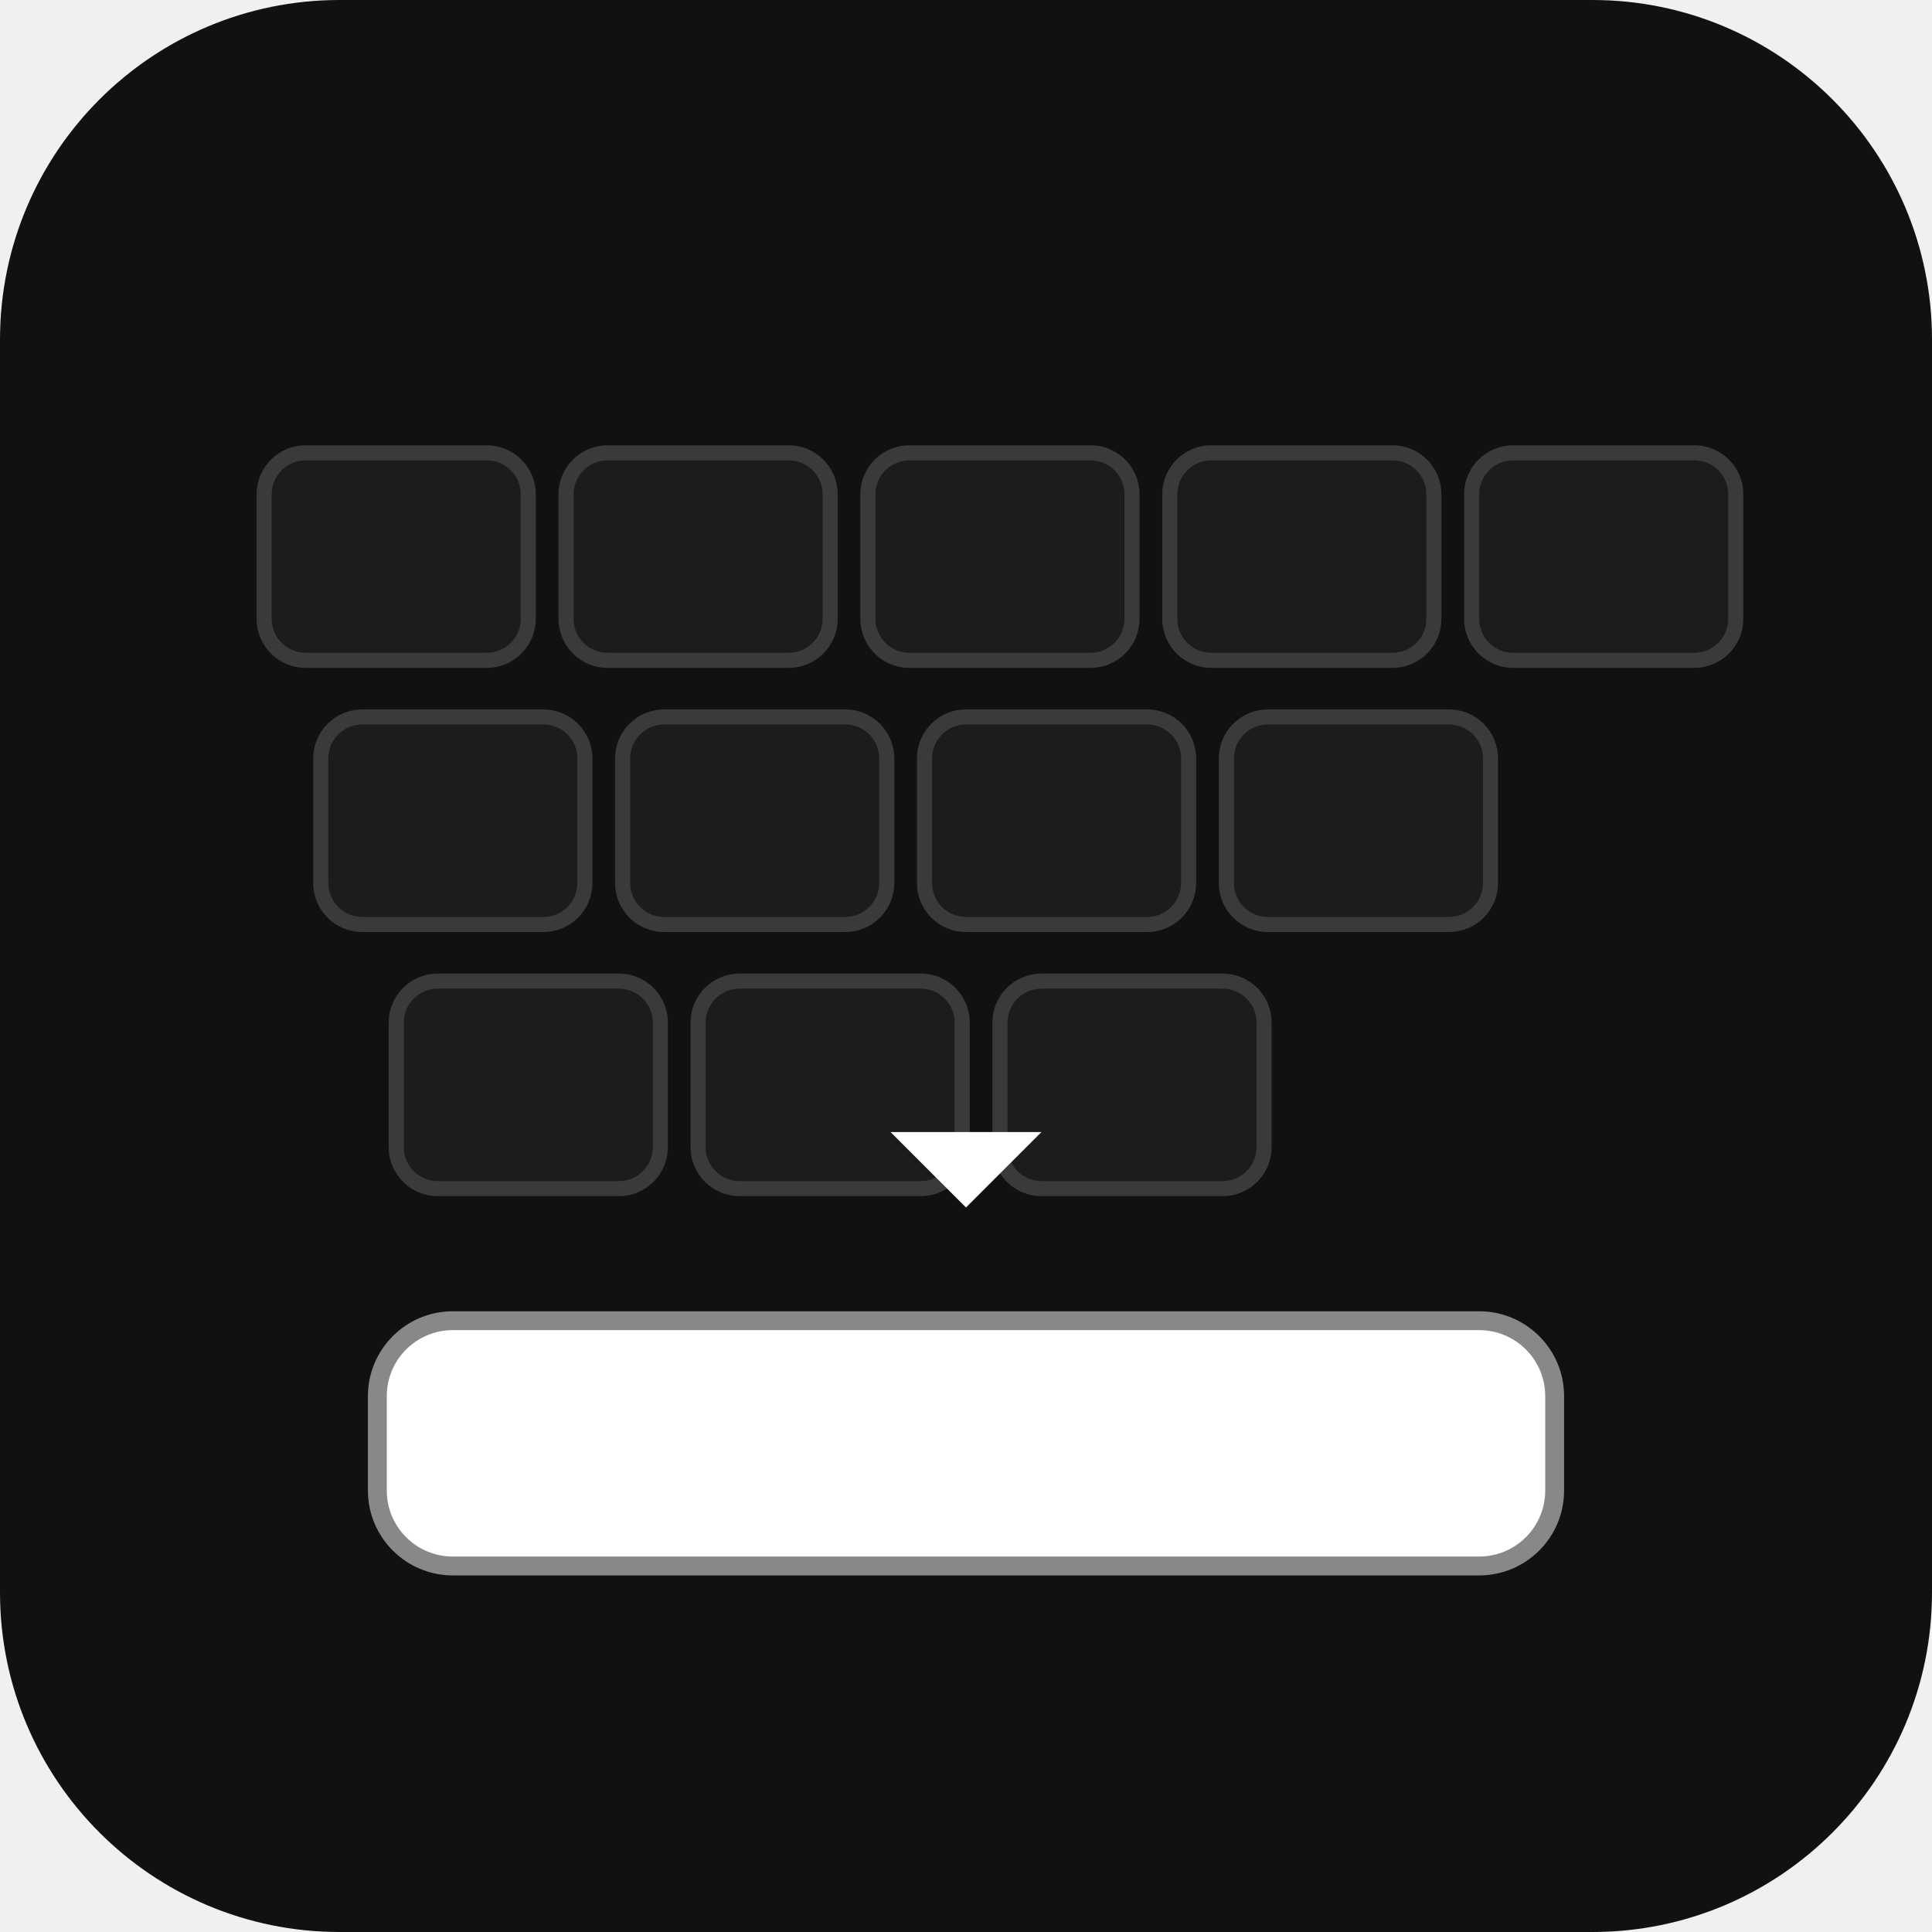
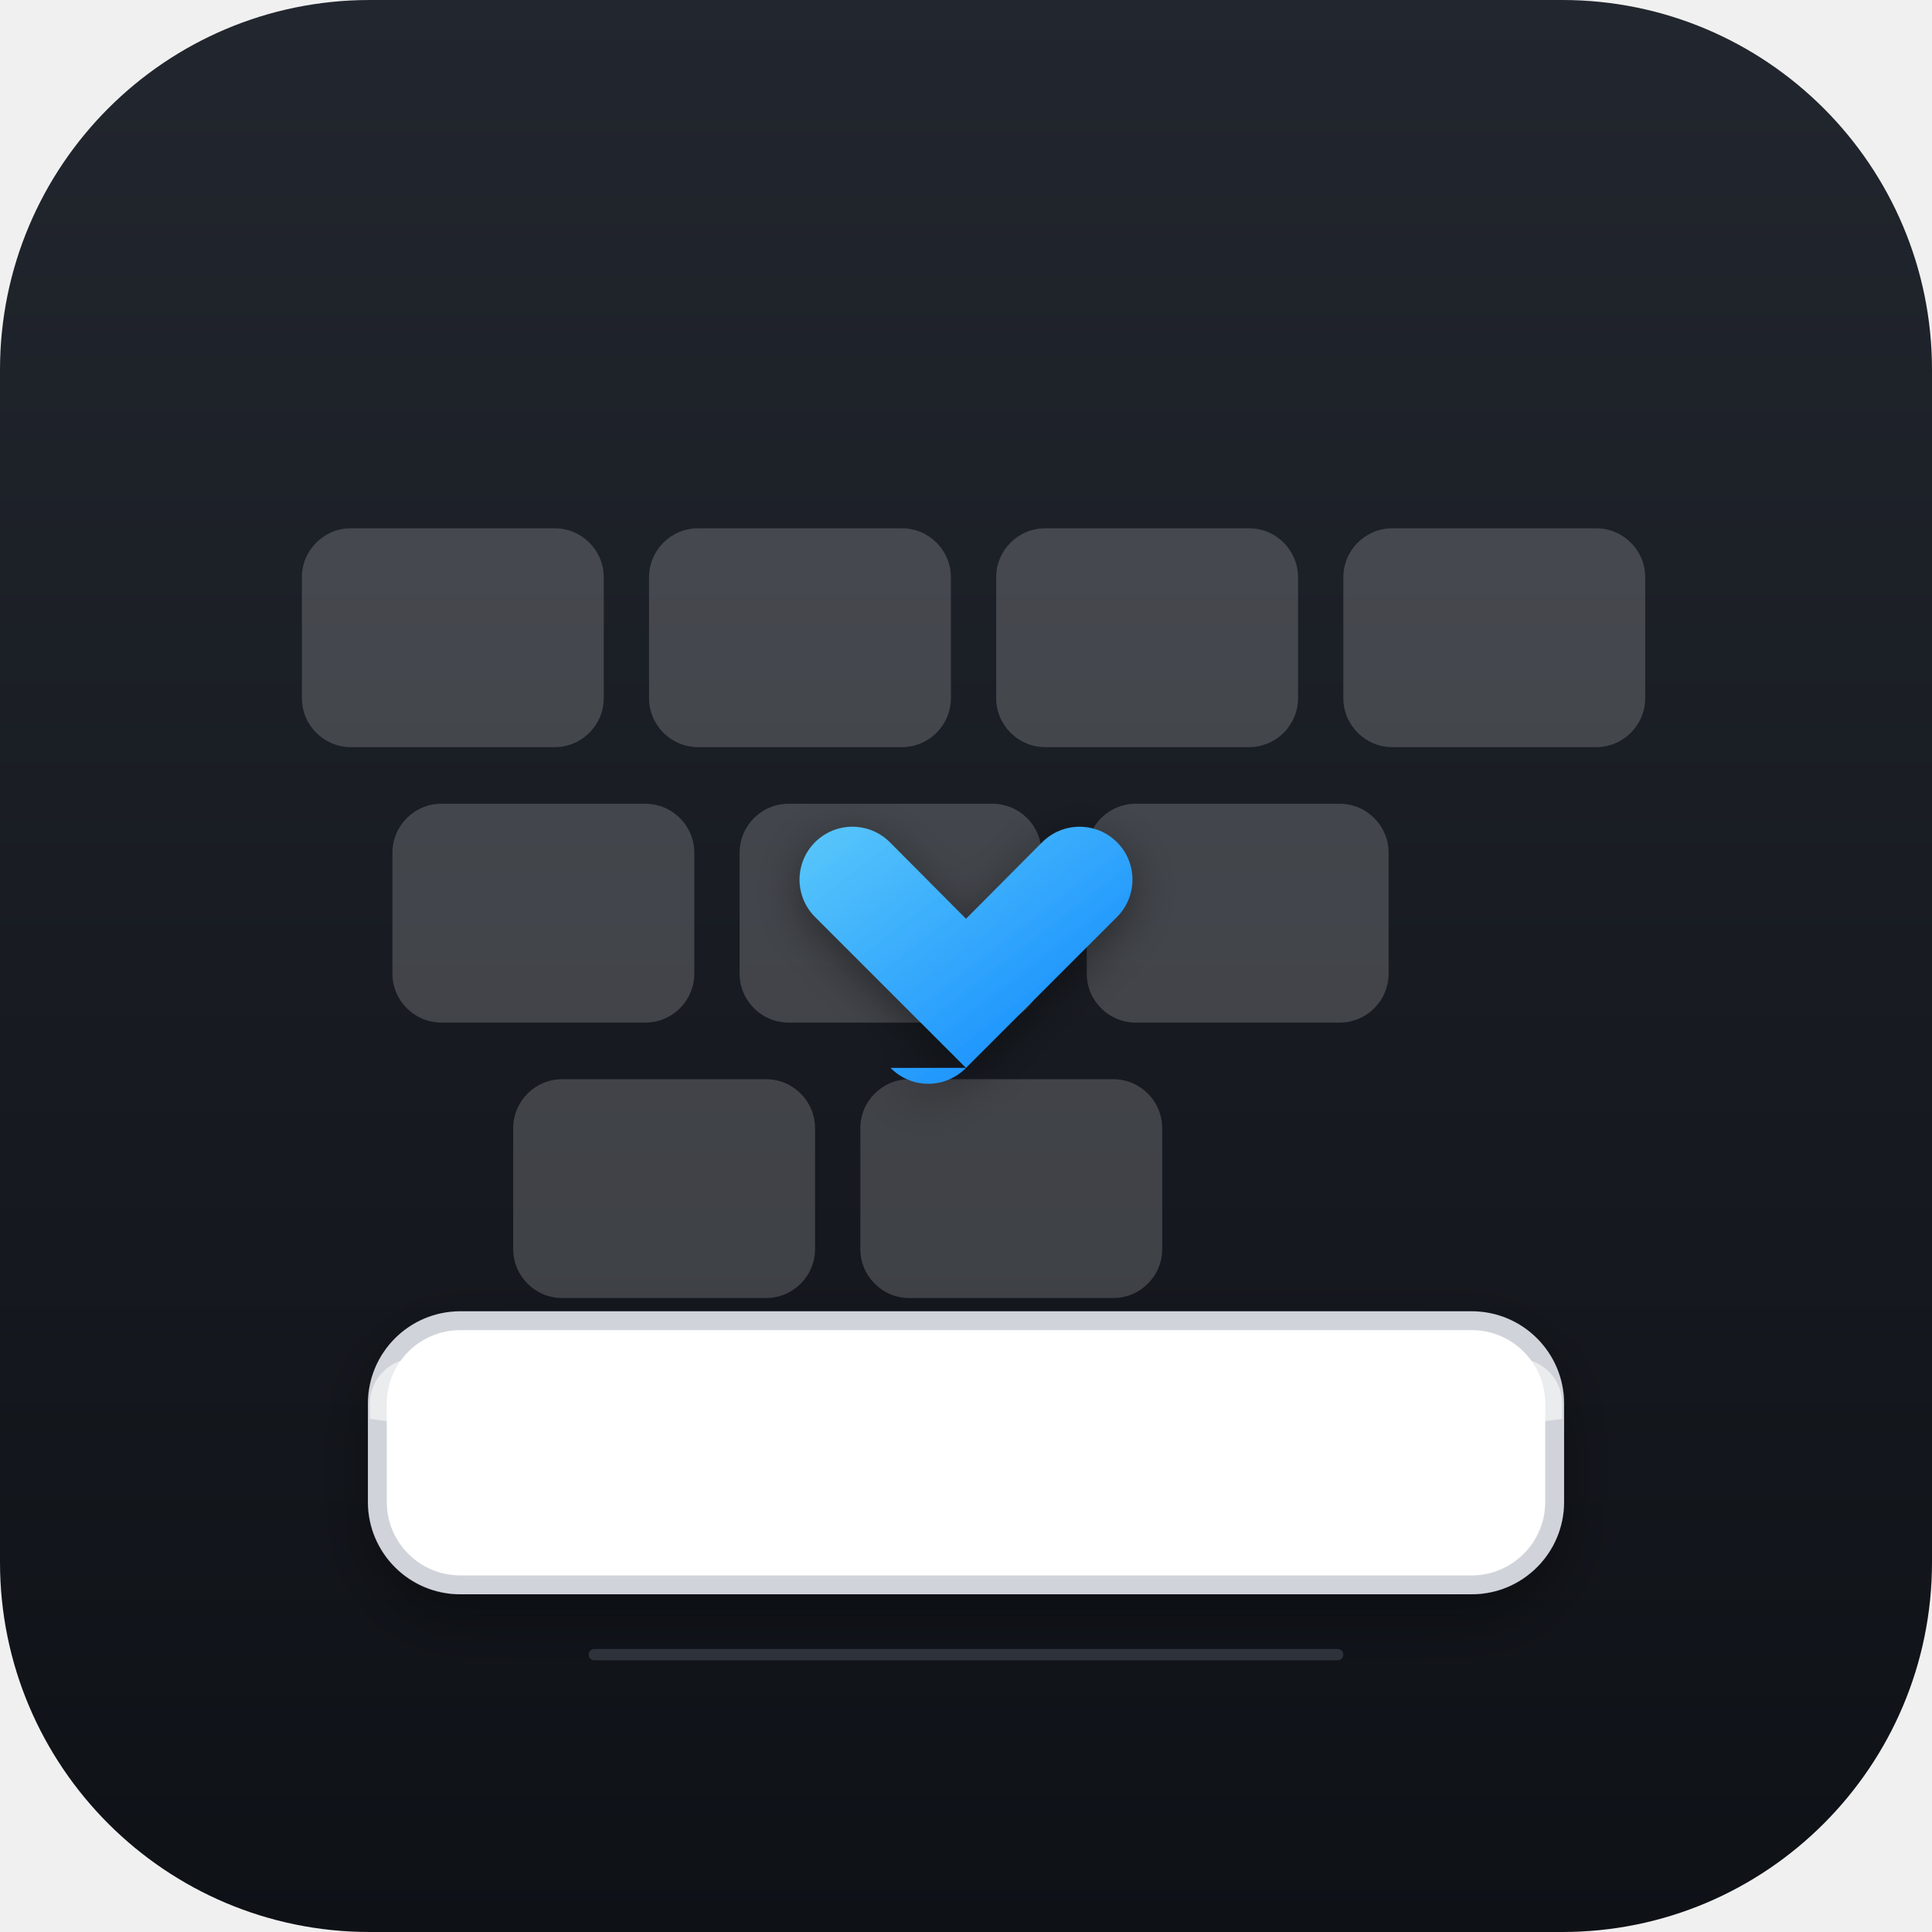
<svg xmlns="http://www.w3.org/2000/svg" width="1024" height="1024" viewBox="0 0 1024 1024">
-   <rect width="1024" height="1024" rx="180" fill="#111111" />
-   <g fill="#1c1c1c" stroke="#3a3a3a" stroke-width="8">
-     <rect x="140" y="240" width="140" height="110" rx="22" />
-     <rect x="300" y="240" width="140" height="110" rx="22" />
-     <rect x="460" y="240" width="140" height="110" rx="22" />
-     <rect x="620" y="240" width="140" height="110" rx="22" />
-     <rect x="780" y="240" width="140" height="110" rx="22" />
-     <rect x="170" y="380" width="140" height="110" rx="22" />
-     <rect x="330" y="380" width="140" height="110" rx="22" />
-     <rect x="490" y="380" width="140" height="110" rx="22" />
-     <rect x="650" y="380" width="140" height="110" rx="22" />
-     <rect x="210" y="520" width="140" height="110" rx="22" />
-     <rect x="370" y="520" width="140" height="110" rx="22" />
-     <rect x="530" y="520" width="140" height="110" rx="22" />
+   <defs>
+     <linearGradient id="bg" x1="0" x2="0" y1="0" y2="1">
+       <stop offset="0%" stop-color="#22262E" />
+       <stop offset="100%" stop-color="#0E1116" />
+     </linearGradient>
+     <linearGradient id="accent" x1="0" y1="0" x2="1" y2="1">
+       <stop offset="0%" stop-color="#5AC8FA" />
+       <stop offset="100%" stop-color="#0A84FF" />
+     </linearGradient>
+     <filter id="innerShadow" x="-50%" y="-50%" width="200%" height="200%">
+       <feOffset dx="0" dy="6" />
+       <feGaussianBlur stdDeviation="12" result="blur" />
+       <feComposite in="SourceAlpha" in2="blur" operator="arithmetic" k2="-1" k3="1" result="shadowDiff" />
+       <feColorMatrix in="shadowDiff" type="matrix" values="0 0 0 0 0  0 0 0 0 0  0 0 0 0 0  0 0 0 0.4 0" />
+       <feComposite in="SourceGraphic" />
+     </filter>
+     <filter id="drop" x="-50%" y="-50%" width="200%" height="200%">
+       <feOffset dx="0" dy="12" />
+       <feGaussianBlur stdDeviation="16" result="blur2" />
+       <feColorMatrix in="blur2" type="matrix" values="0 0 0 0 0  0 0 0 0 0  0 0 0 0 0  0 0 0 0.35 0" />
+       <feMerge>
+         <feMergeNode />
+         <feMergeNode in="SourceGraphic" />
+       </feMerge>
+     </filter>
+   </defs>
+   <rect width="1024" height="1024" rx="196" fill="url(#bg)" />
+   <g opacity="0.18" fill="#FFFFFF">
+     <rect x="160" y="280" width="160" height="116" rx="26" />
+     <rect x="344" y="280" width="160" height="116" rx="26" />
+     <rect x="528" y="280" width="160" height="116" rx="26" />
+     <rect x="712" y="280" width="160" height="116" rx="26" />
+     <rect x="208" y="426" width="160" height="116" rx="26" />
+     <rect x="392" y="426" width="160" height="116" rx="26" />
+     <rect x="576" y="426" width="160" height="116" rx="26" />
+     <rect x="272" y="572" width="160" height="116" rx="26" />
+     <rect x="456" y="572" width="160" height="116" rx="26" />
  </g>
-   <rect x="200" y="700" width="624" height="130" rx="40" fill="#ffffff" stroke="#888888" stroke-width="10" />
-   <path d="M512 640 L472 600 H552 Z" fill="#ffffff" />
+   <g filter="url(#drop)">
+     <rect x="200" y="700" width="624" height="140" rx="44" fill="#FFFFFF" />
+     <rect x="200" y="700" width="624" height="140" rx="44" fill="none" stroke="#D0D4DA" stroke-width="10" />
+     <path d="M220,720 h584 a24,24 0 0 1 24,24 v8 c-152,22 -480,22 -632,0 v-8 a24,24 0 0 1 24,-24 z" fill="#FFFFFF" opacity="0.55" />
+   </g>
+   <g transform="translate(0,-32)" filter="url(#innerShadow)">
+     <path d="M512 598 L432 518 a28 28 0 0 1 39.6 -39.6 L512 519 l40.4 -40.6 A28 28 0 0 1 592 518 l-80 80 a28 28 0 0 1 -40 0z" fill="url(#accent)" />
+   </g>
+   <g opacity="0.7">
+     <rect x="312" y="874" width="400" height="6" rx="3" fill="#3A404A" />
+   </g>
</svg>
